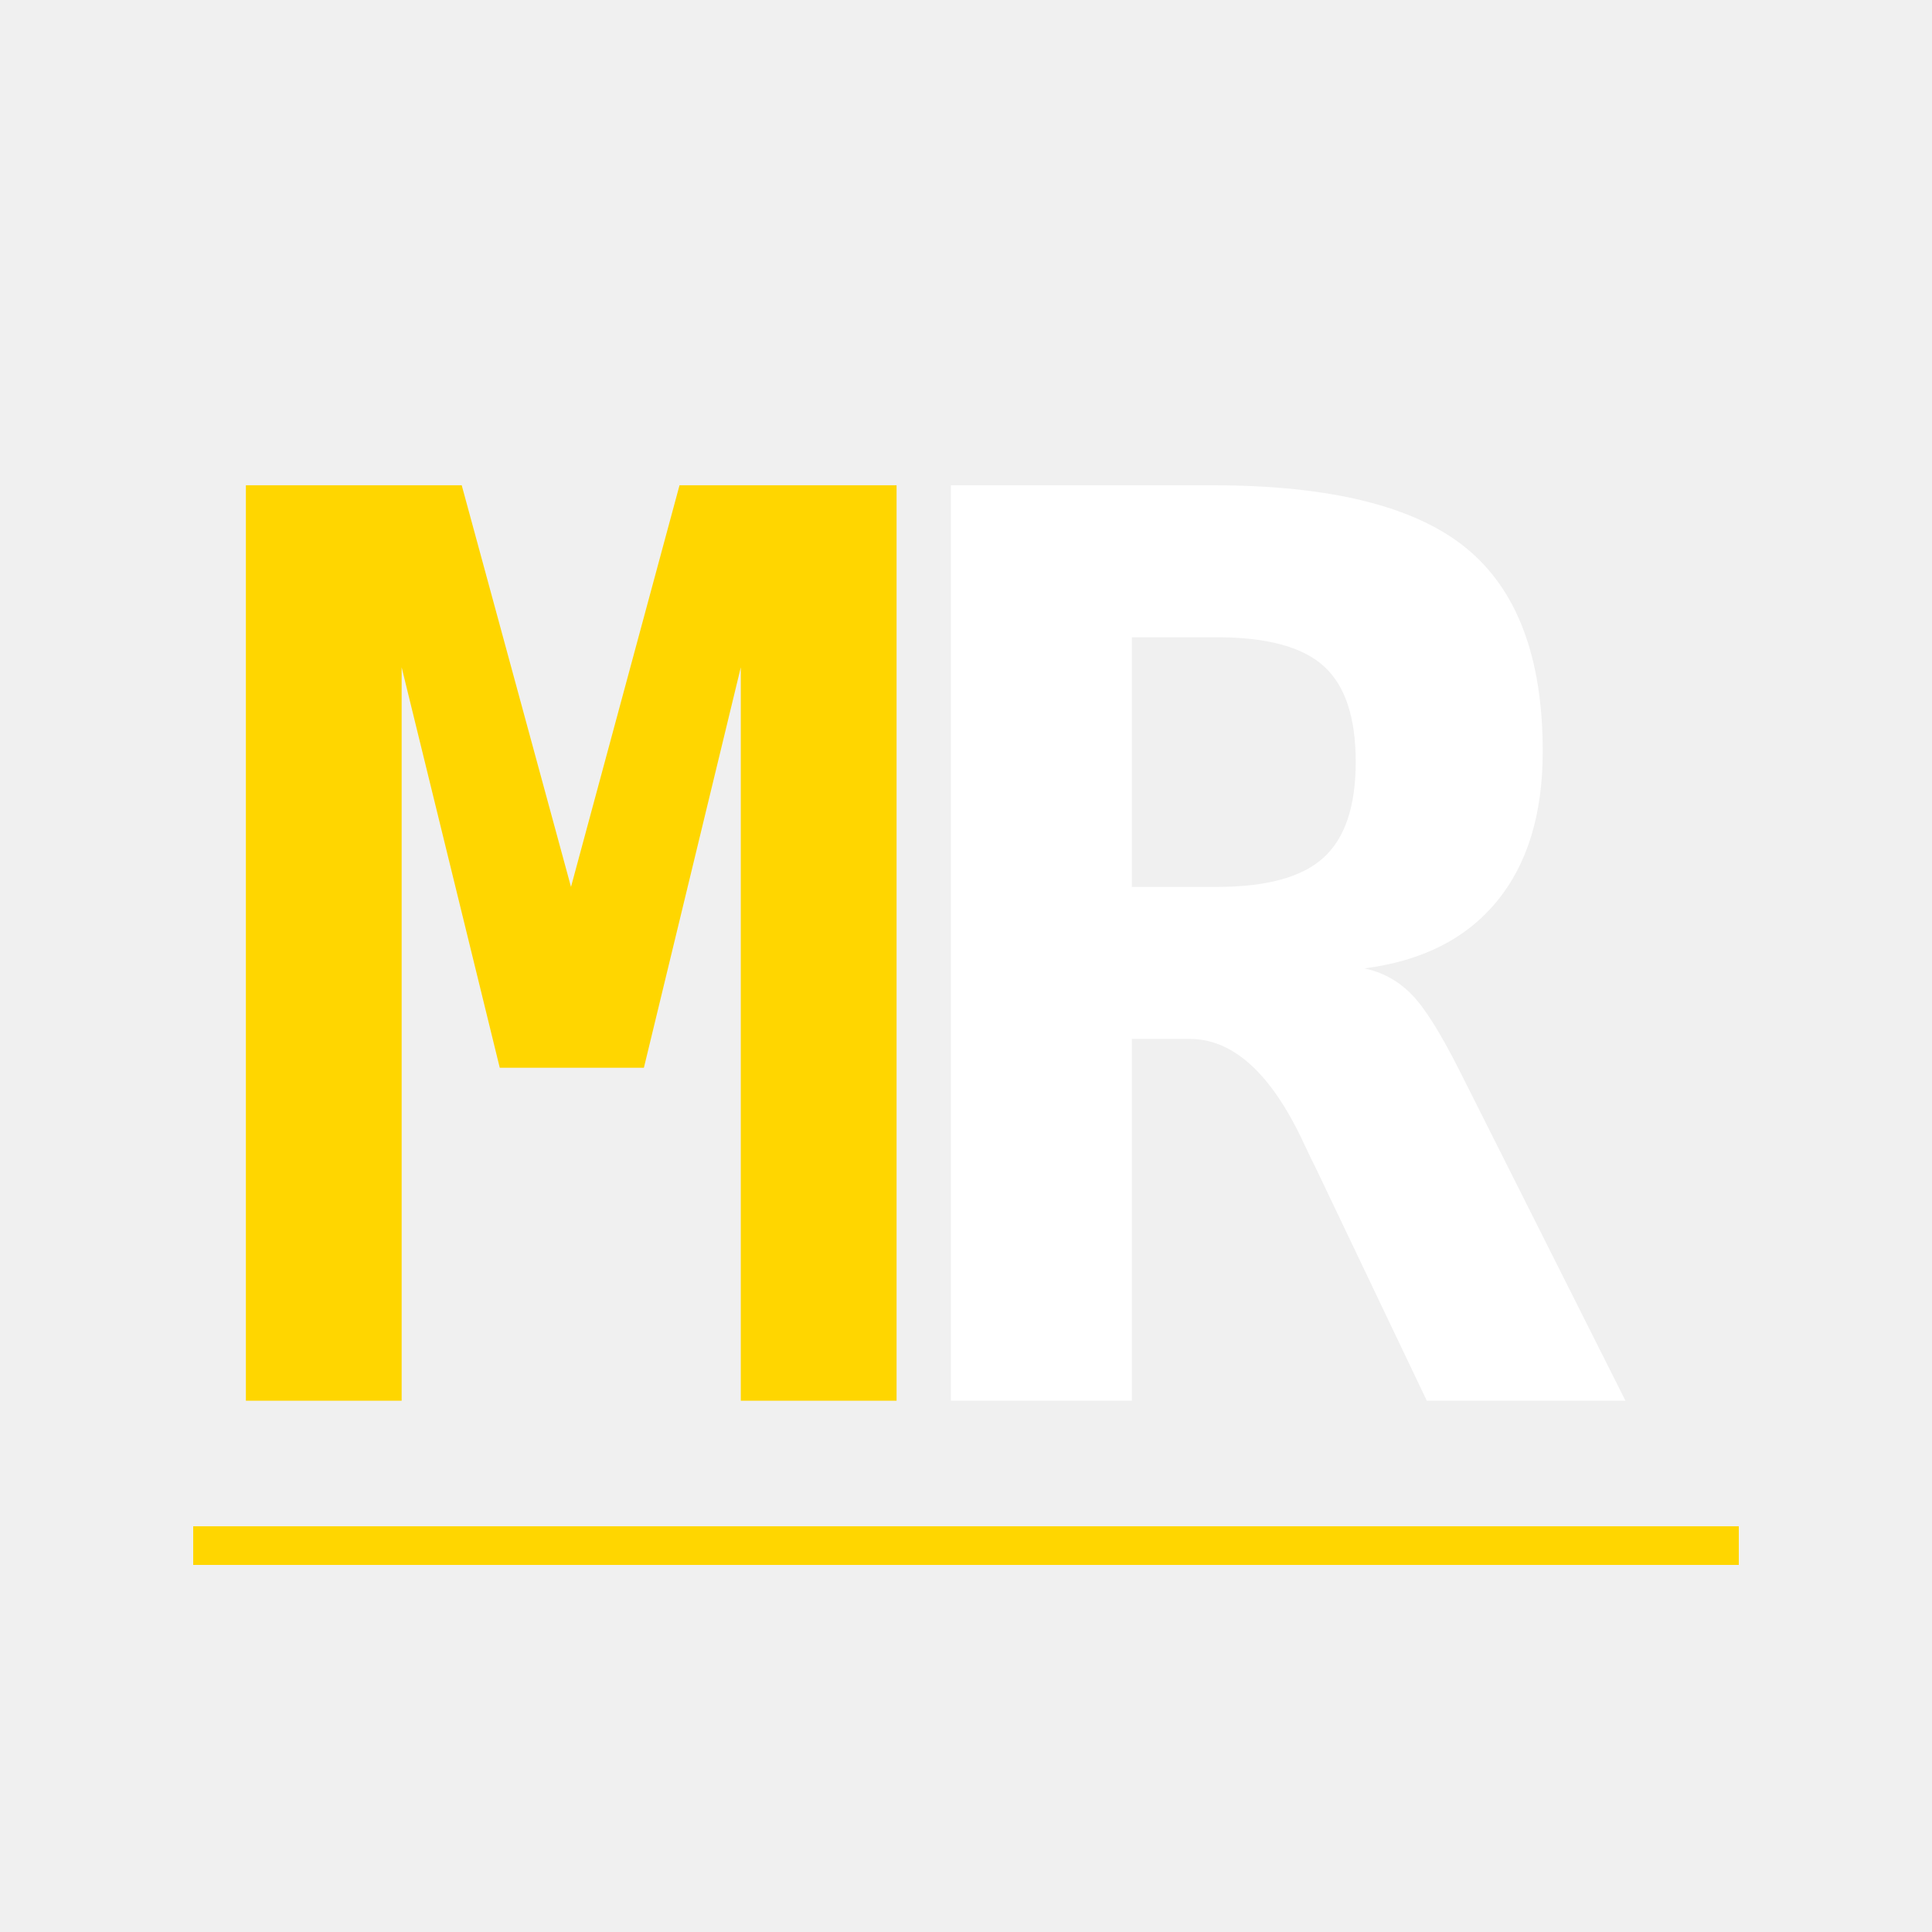
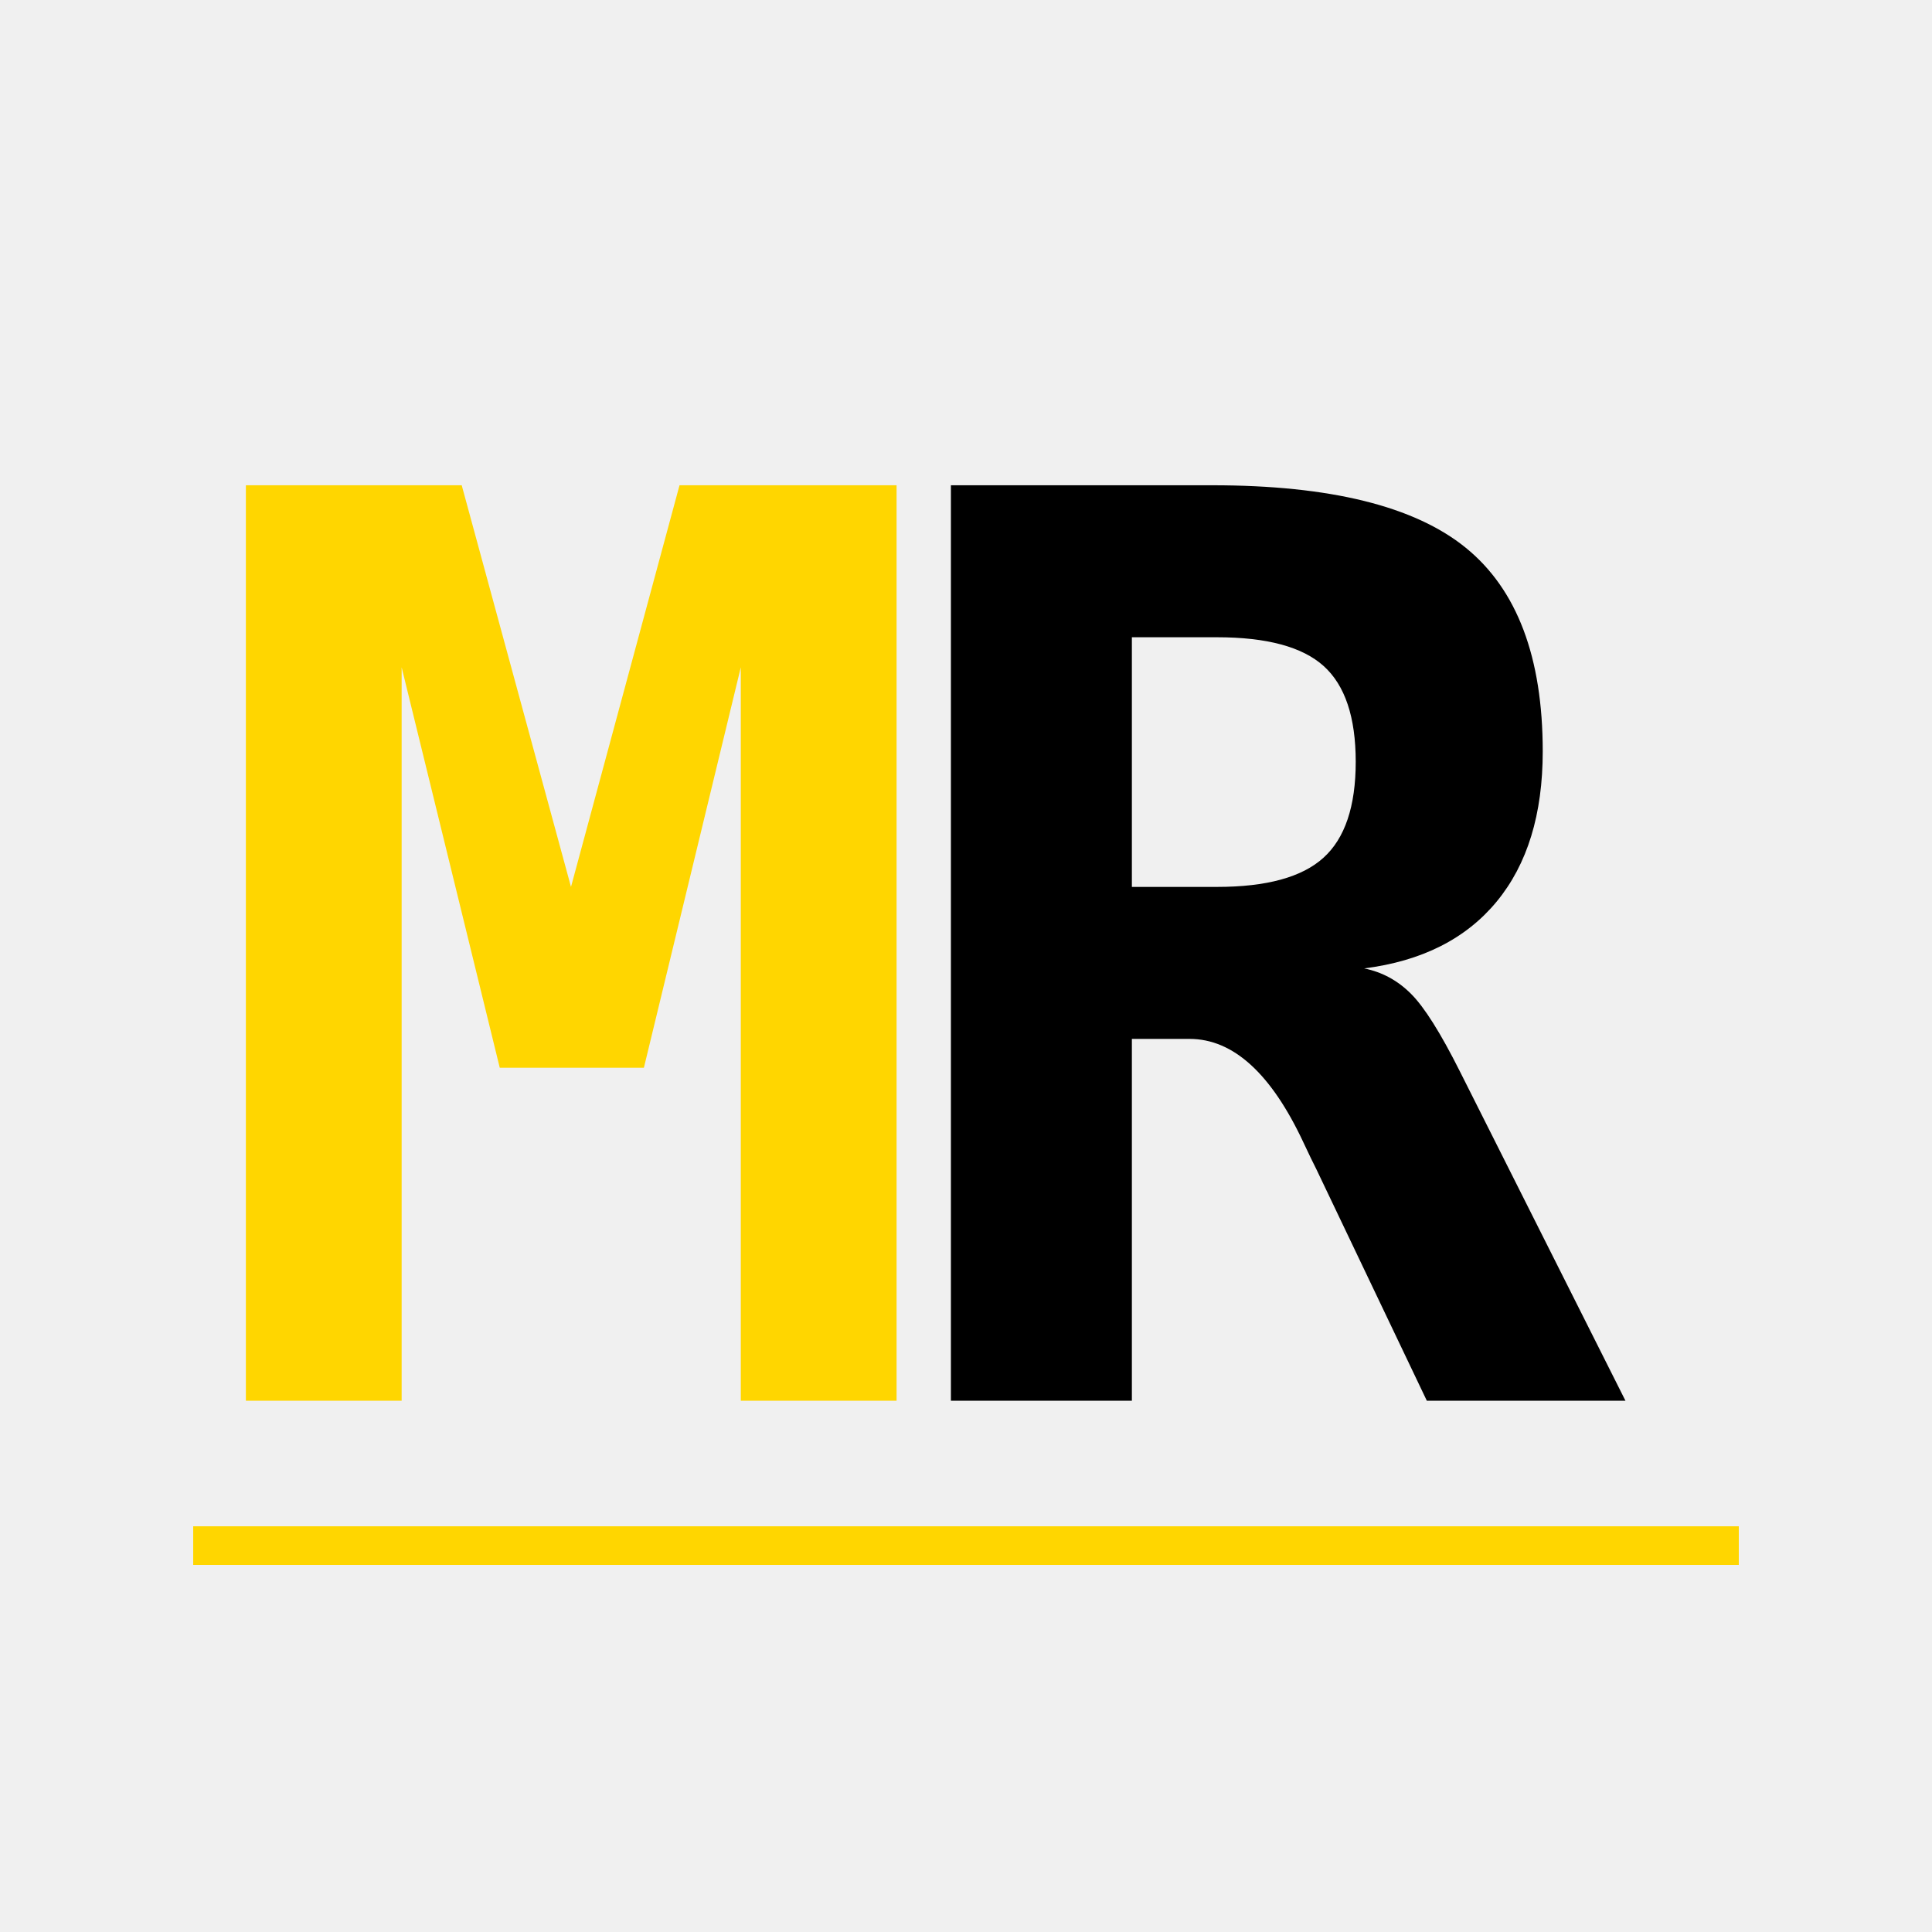
<svg xmlns="http://www.w3.org/2000/svg" width="200" height="200" viewBox="0 0 200 200">
  <text x="20" y="145" font-family="monospace" font-size="130" font-weight="700" fill="#FFD600">M</text>
-   <text x="90" y="145" font-family="monospace" font-size="130" font-weight="700" fill="#ffffff">R</text>
+   <text x="90" y="145" font-family="monospace" font-size="130" font-weight="700" fill="#000000">R</text>
  <line x1="20" y1="160" x2="180" y2="160" stroke="#FFD600" stroke-width="4" />
</svg>
